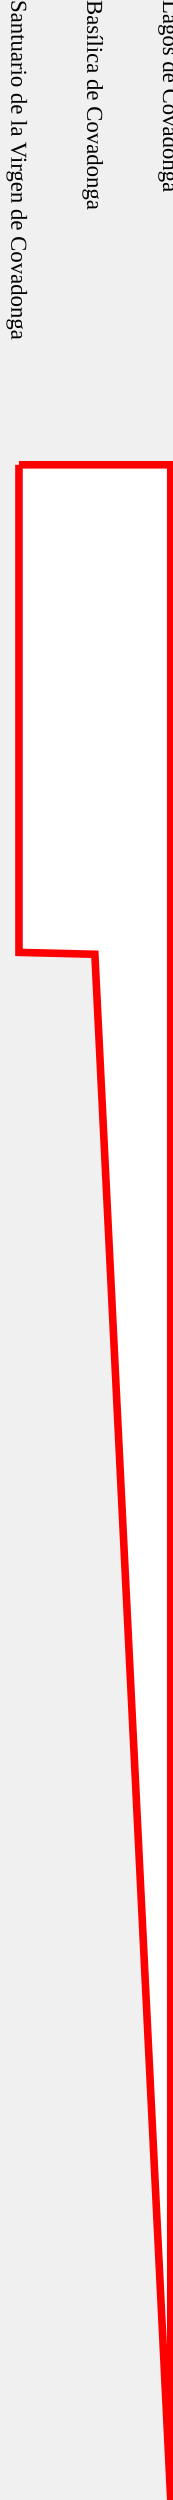
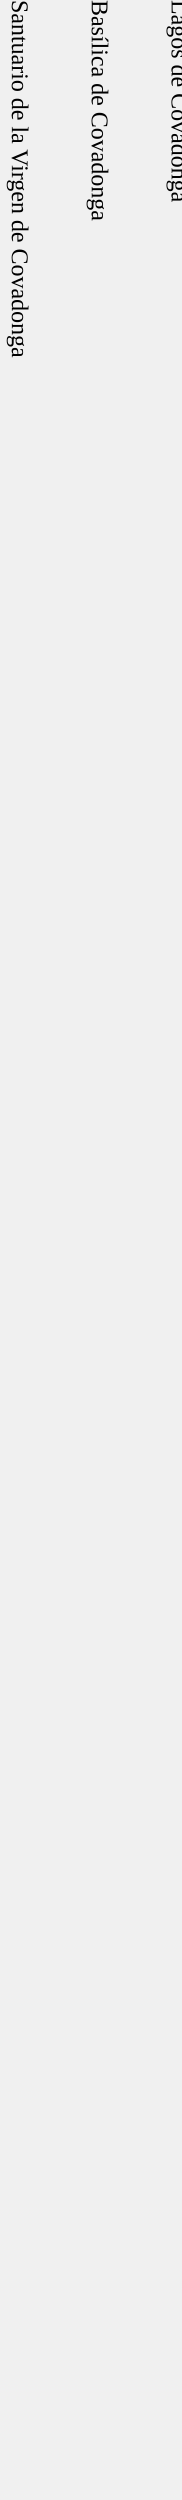
<svg xmlns="http://www.w3.org/2000/svg" version="2.0">
-   <text style="writing-mode: tb; glyph-orientation-vertical: 0;" x="10" y="0" />
  <text style="writing-mode: tb; glyph-orientation-vertical: 0;" x="10" y="0">Santuario de la Virgen de Covadonga</text>
  <text style="writing-mode: tb; glyph-orientation-vertical: 0;" x="50" y="0">Basílica de Covadonga</text>
  <text style="writing-mode: tb; glyph-orientation-vertical: 0;" x="90" y="0">Lagos de Covadonga</text>
-   <text style="writing-mode: tb; glyph-orientation-vertical: 0;" x="90" y="0" />
-   <text style="writing-mode: tb; glyph-orientation-vertical: 0;" x="10" y="0" />
-   <polyline points="10, 245 10, 502 50, 503 90, 1318 90, 245 10, 245 " style="fill:white;stroke:red;stroke-width:4" />
+   <polyline points="10, -257 50, -258 90, -1073 " style="fill:white;stroke:red;stroke-width:4" />
</svg>
